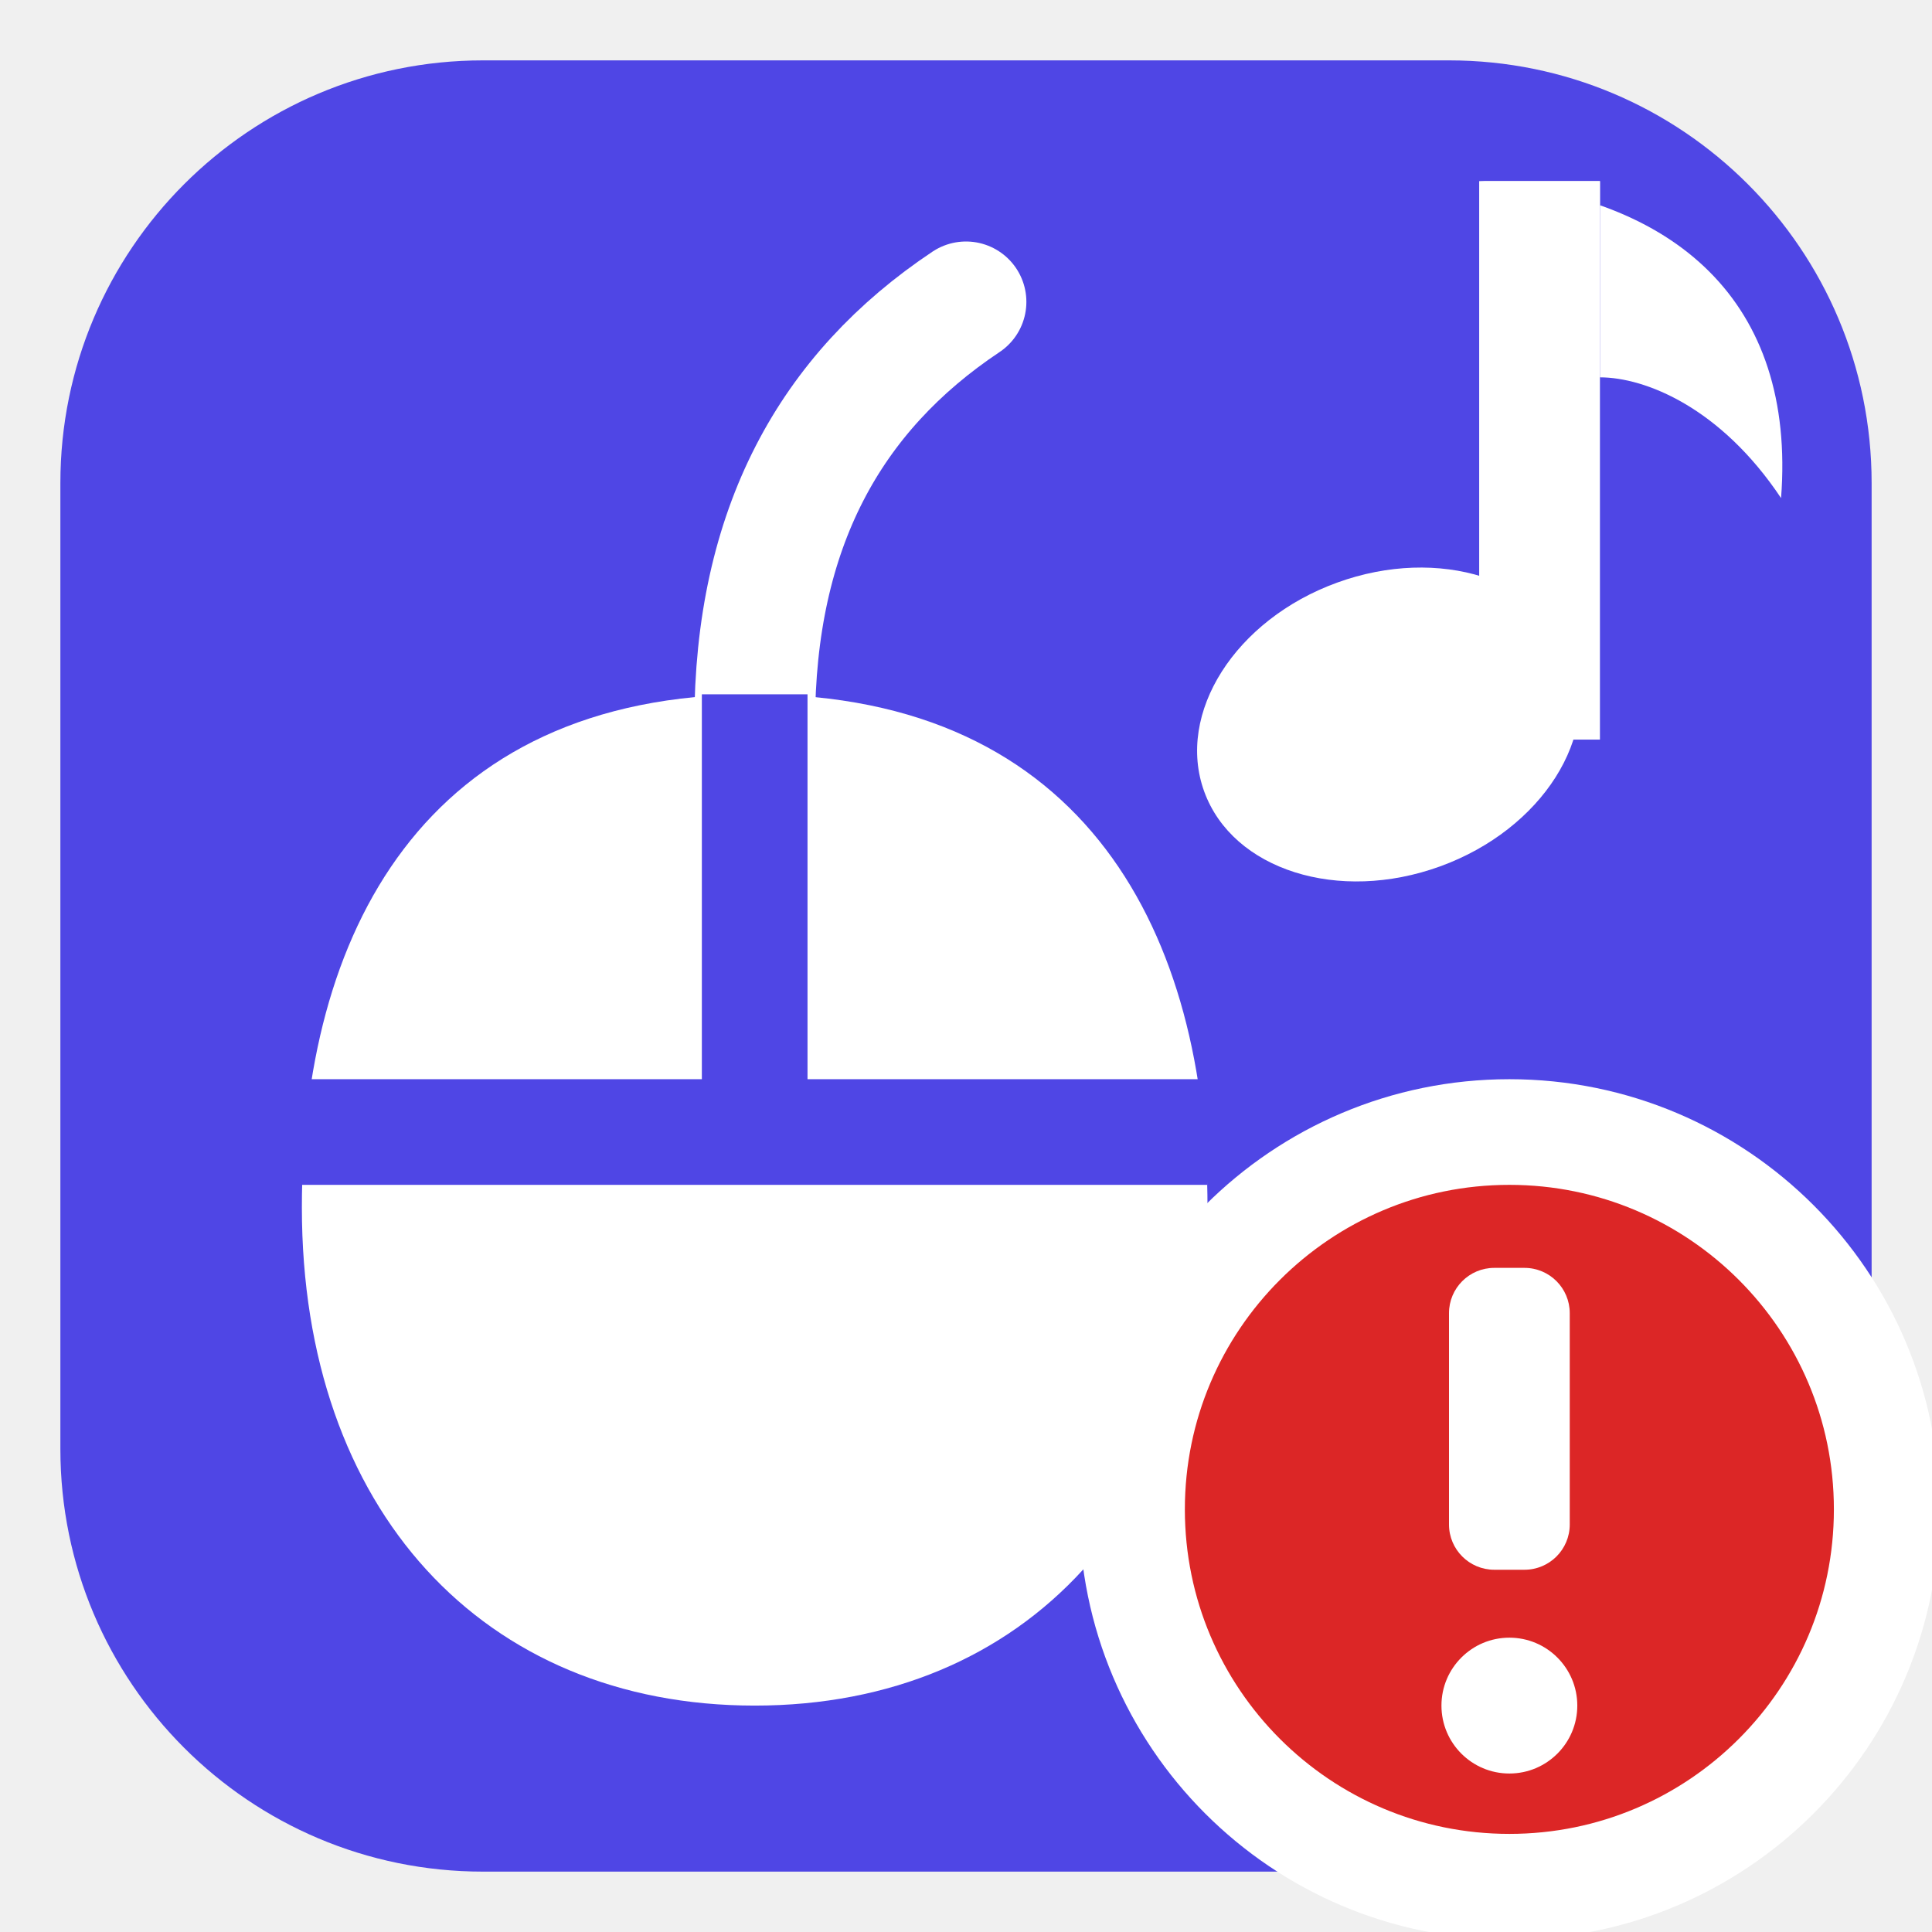
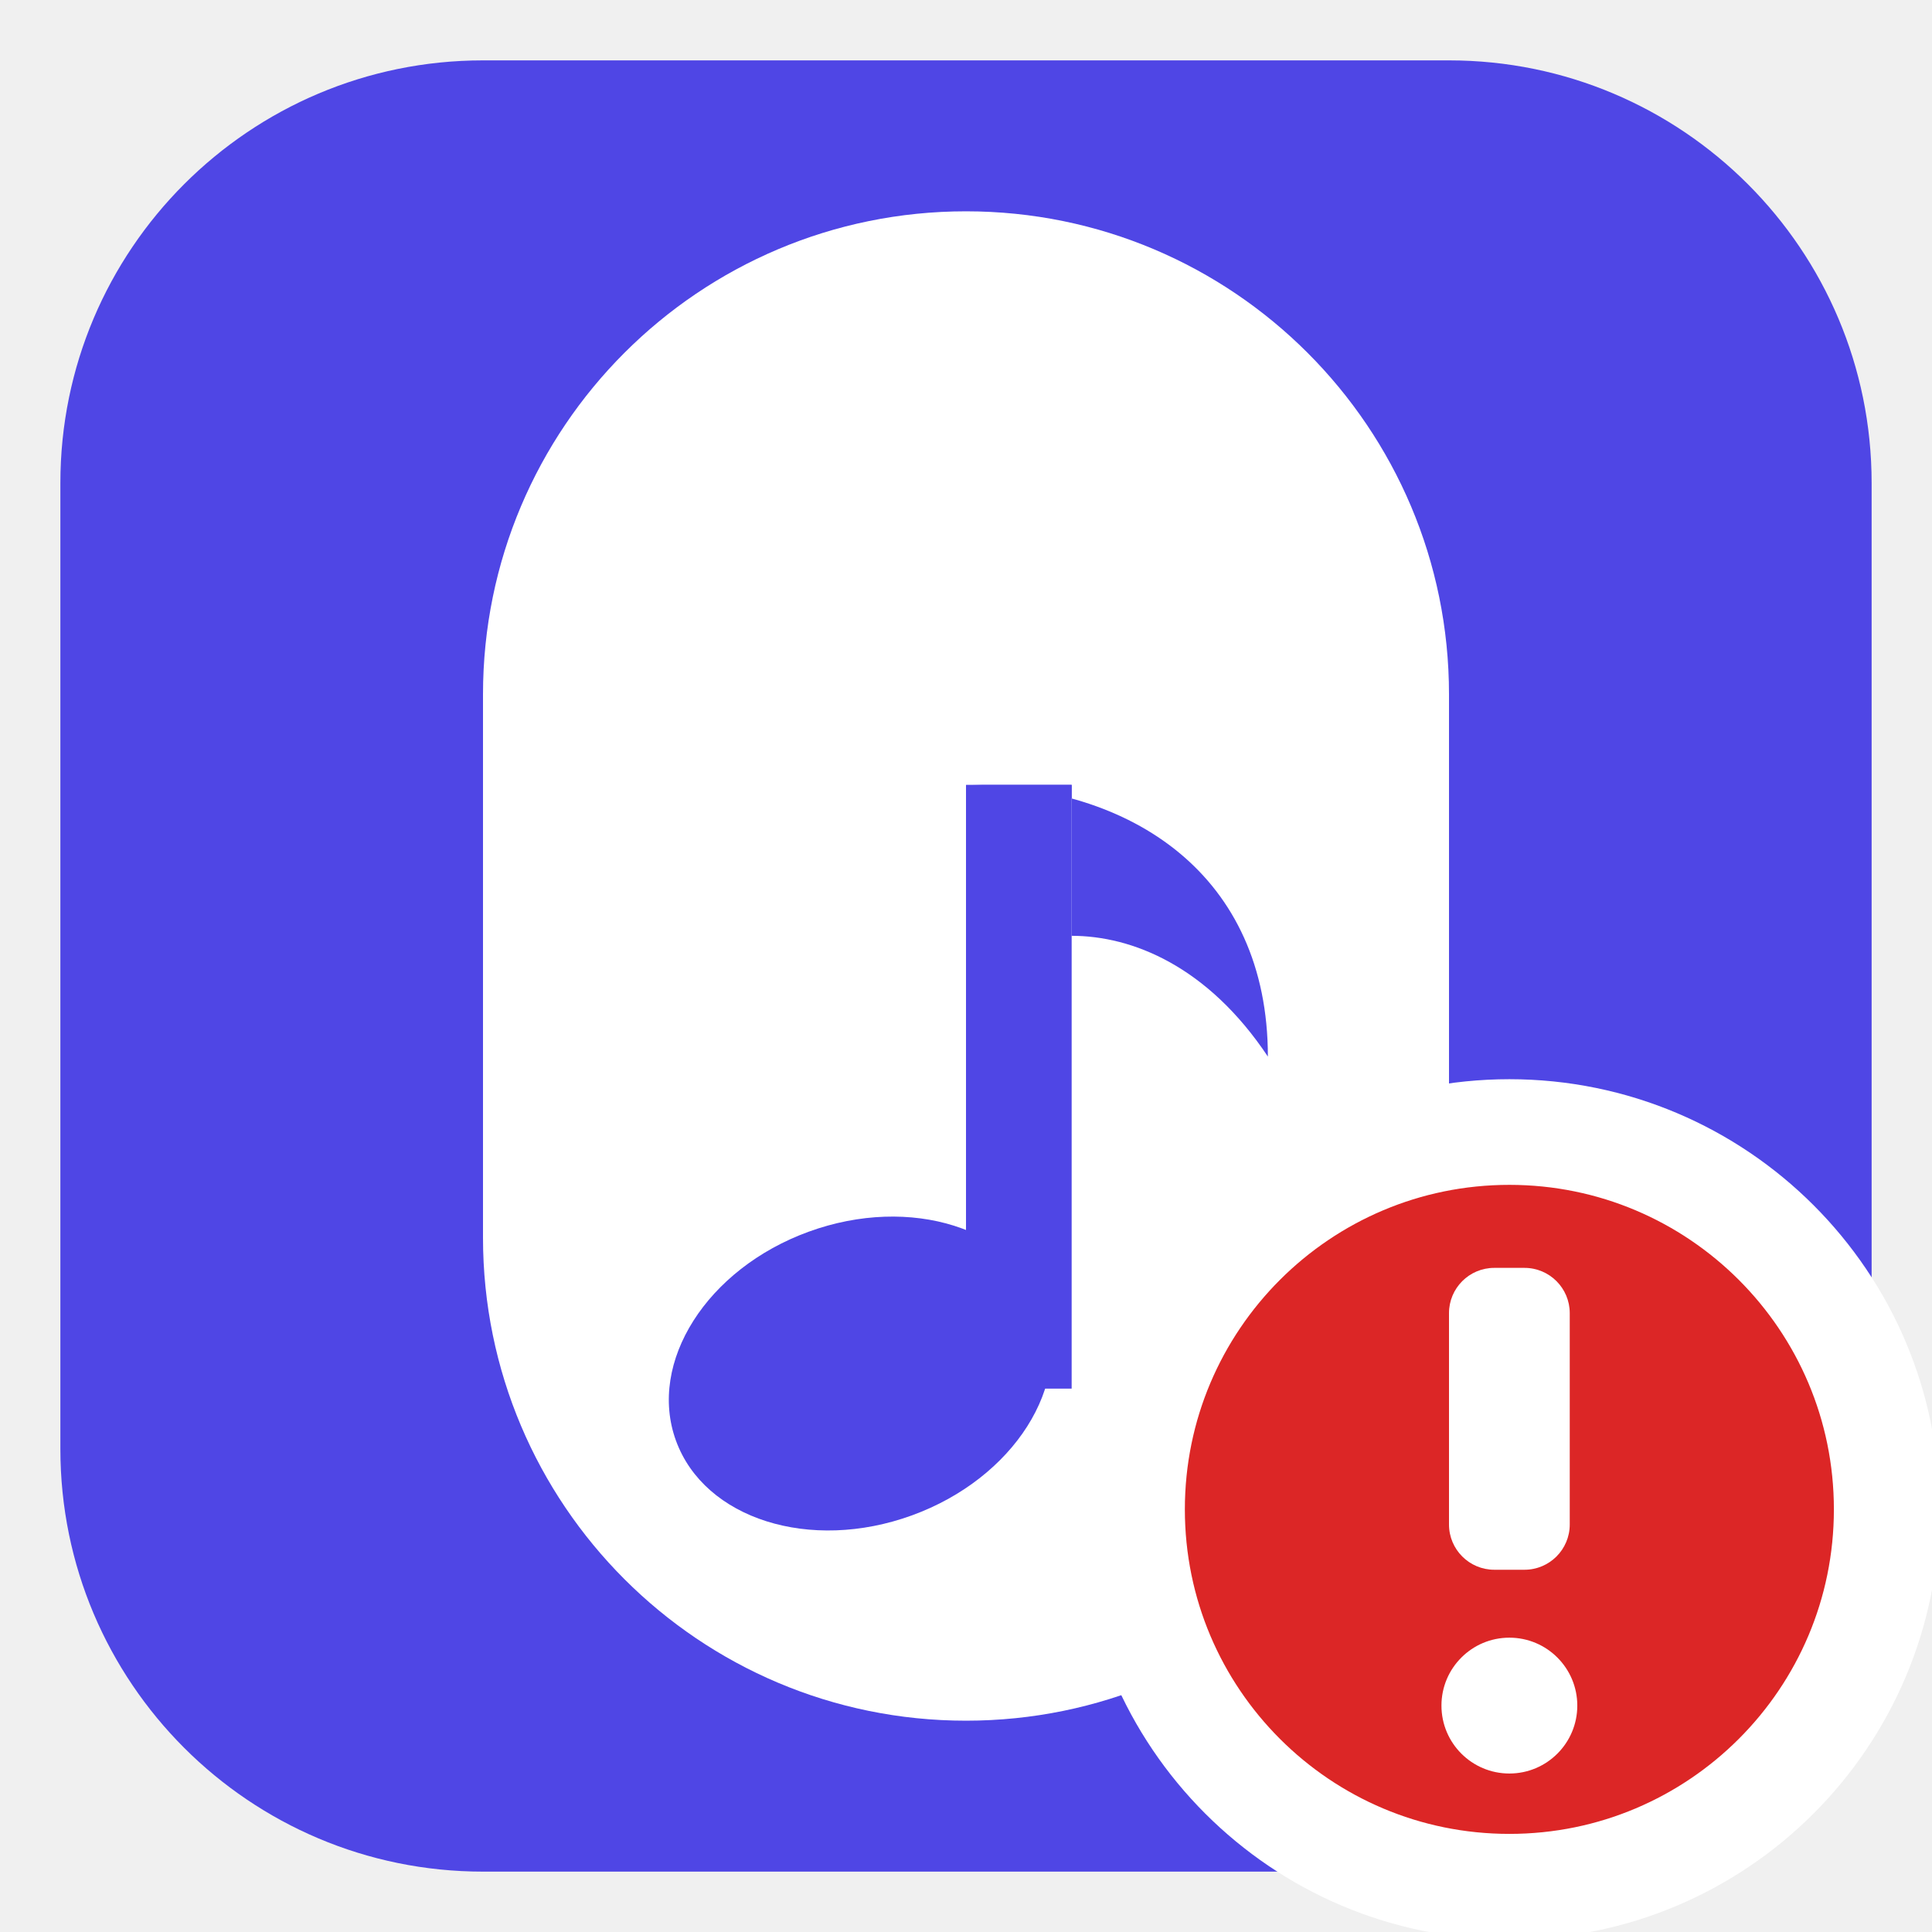
<svg xmlns="http://www.w3.org/2000/svg" viewBox="0 0 256 256" width="256" height="256">
  <rect x="8" y="8" width="240" height="240" rx="56" fill="#4F46E5" />
-   <path d="M100 96 C100 70 110 52 128 40" fill="none" stroke="#FFFFFF" stroke-width="16" stroke-linecap="round" />
-   <path d="M100 92 C144 92 160 124 160 160 C160 200 136 226 100 226 C64 226 40 200 40 160 C40 124 56 92 100 92 Z" fill="#FFFFFF" />
-   <path d="M40 150 L160 150 M100 92 L100 150" stroke="#4F46E5" stroke-width="14" fill="none" />
-   <g fill="#FFFFFF">
-     <ellipse cx="184" cy="96" rx="26" ry="20" transform="rotate(-20 184 96)" />
-     <rect x="196" y="24" width="16" height="74" />
-     <path d="M196 24 C222 26 238 40 236 66 C228 54 218 50 212 50 L212 24 Z" />
+   <rect x="64" y="28" width="128" height="200" rx="64" fill="#FFFFFF" />
+   <g fill="#4F46E5">
+     <ellipse cx="114" cy="182" rx="26" ry="20" transform="rotate(-20 114 182)" />
+     <rect x="128" y="104" width="14" height="80" />
+     <path d="M128 104 C150 104 168 116 168 140 C160 128 150 124 142 124 L142 104 Z" />
  </g>
-   <circle cx="200" cy="200" r="50" stroke="#FFFFFF" stroke-width="14" fill="#DC2626" />
+   <circle cx="200" cy="200" r="50" fill="#DC2626" stroke="#FFFFFF" stroke-width="14" />
  <rect x="192" y="168" width="16" height="40" rx="6" fill="#FFFFFF" />
  <circle cx="200" cy="226" r="9" fill="#FFFFFF" />
</svg>
